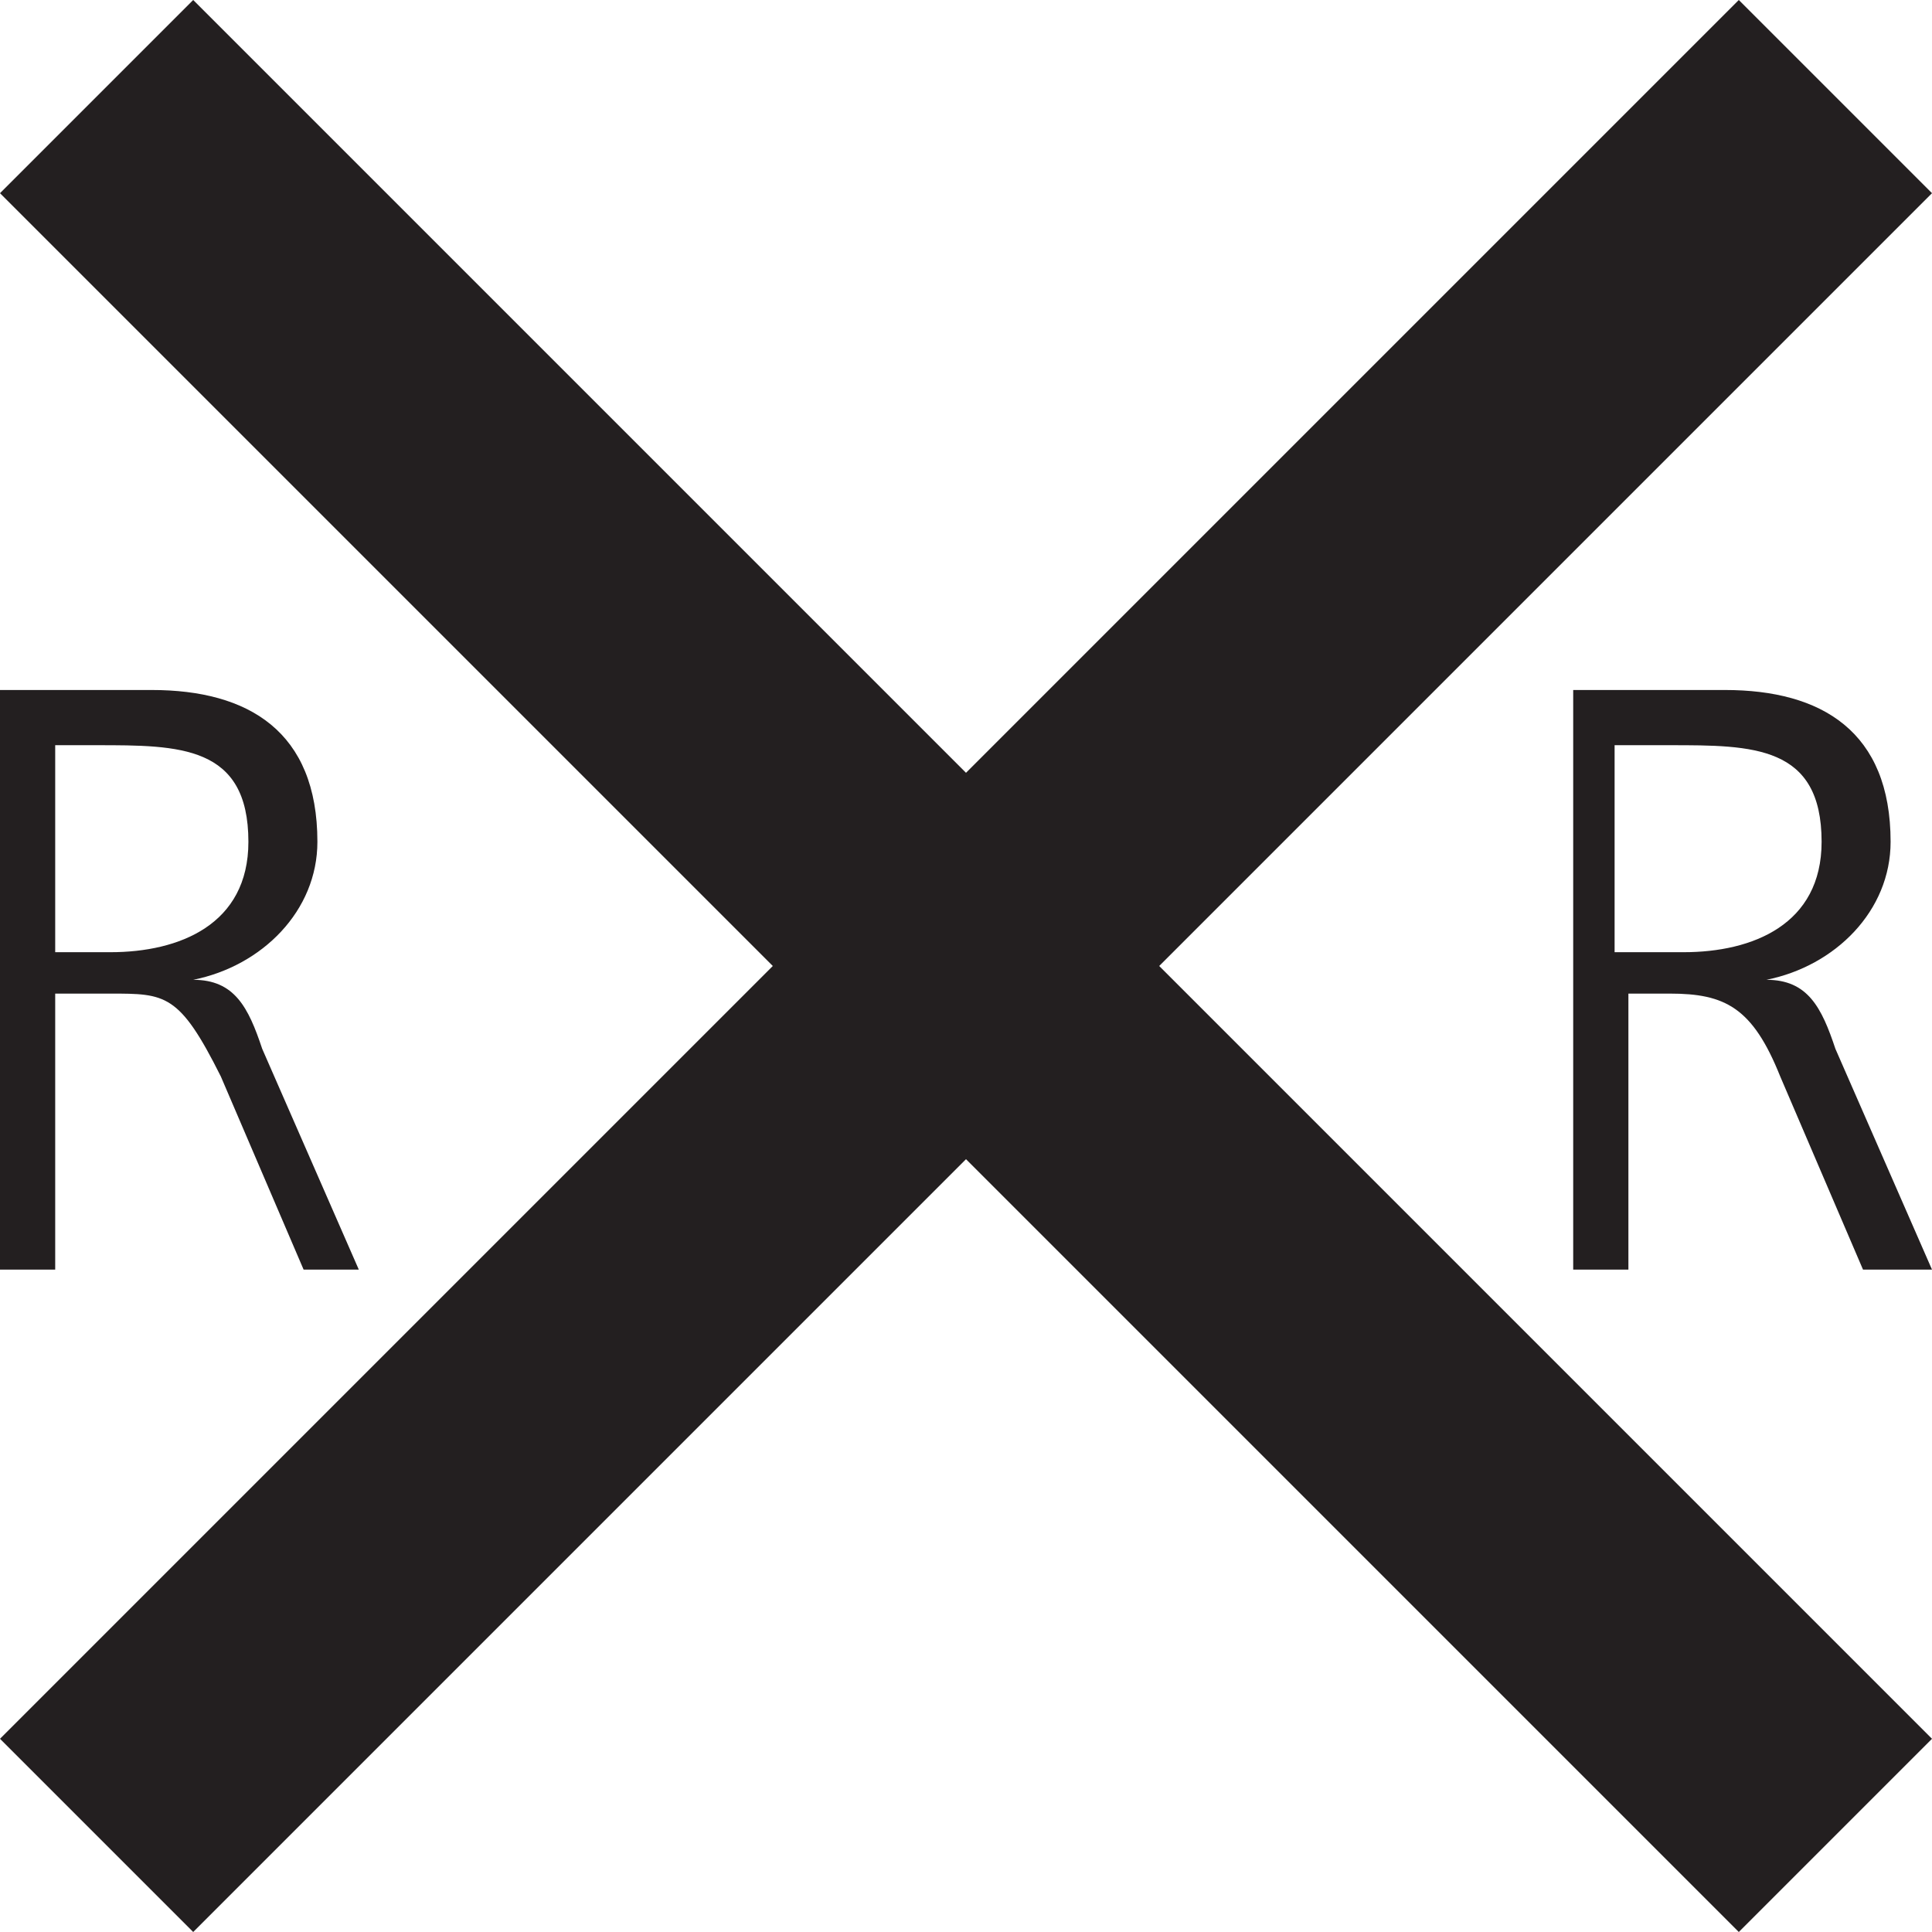
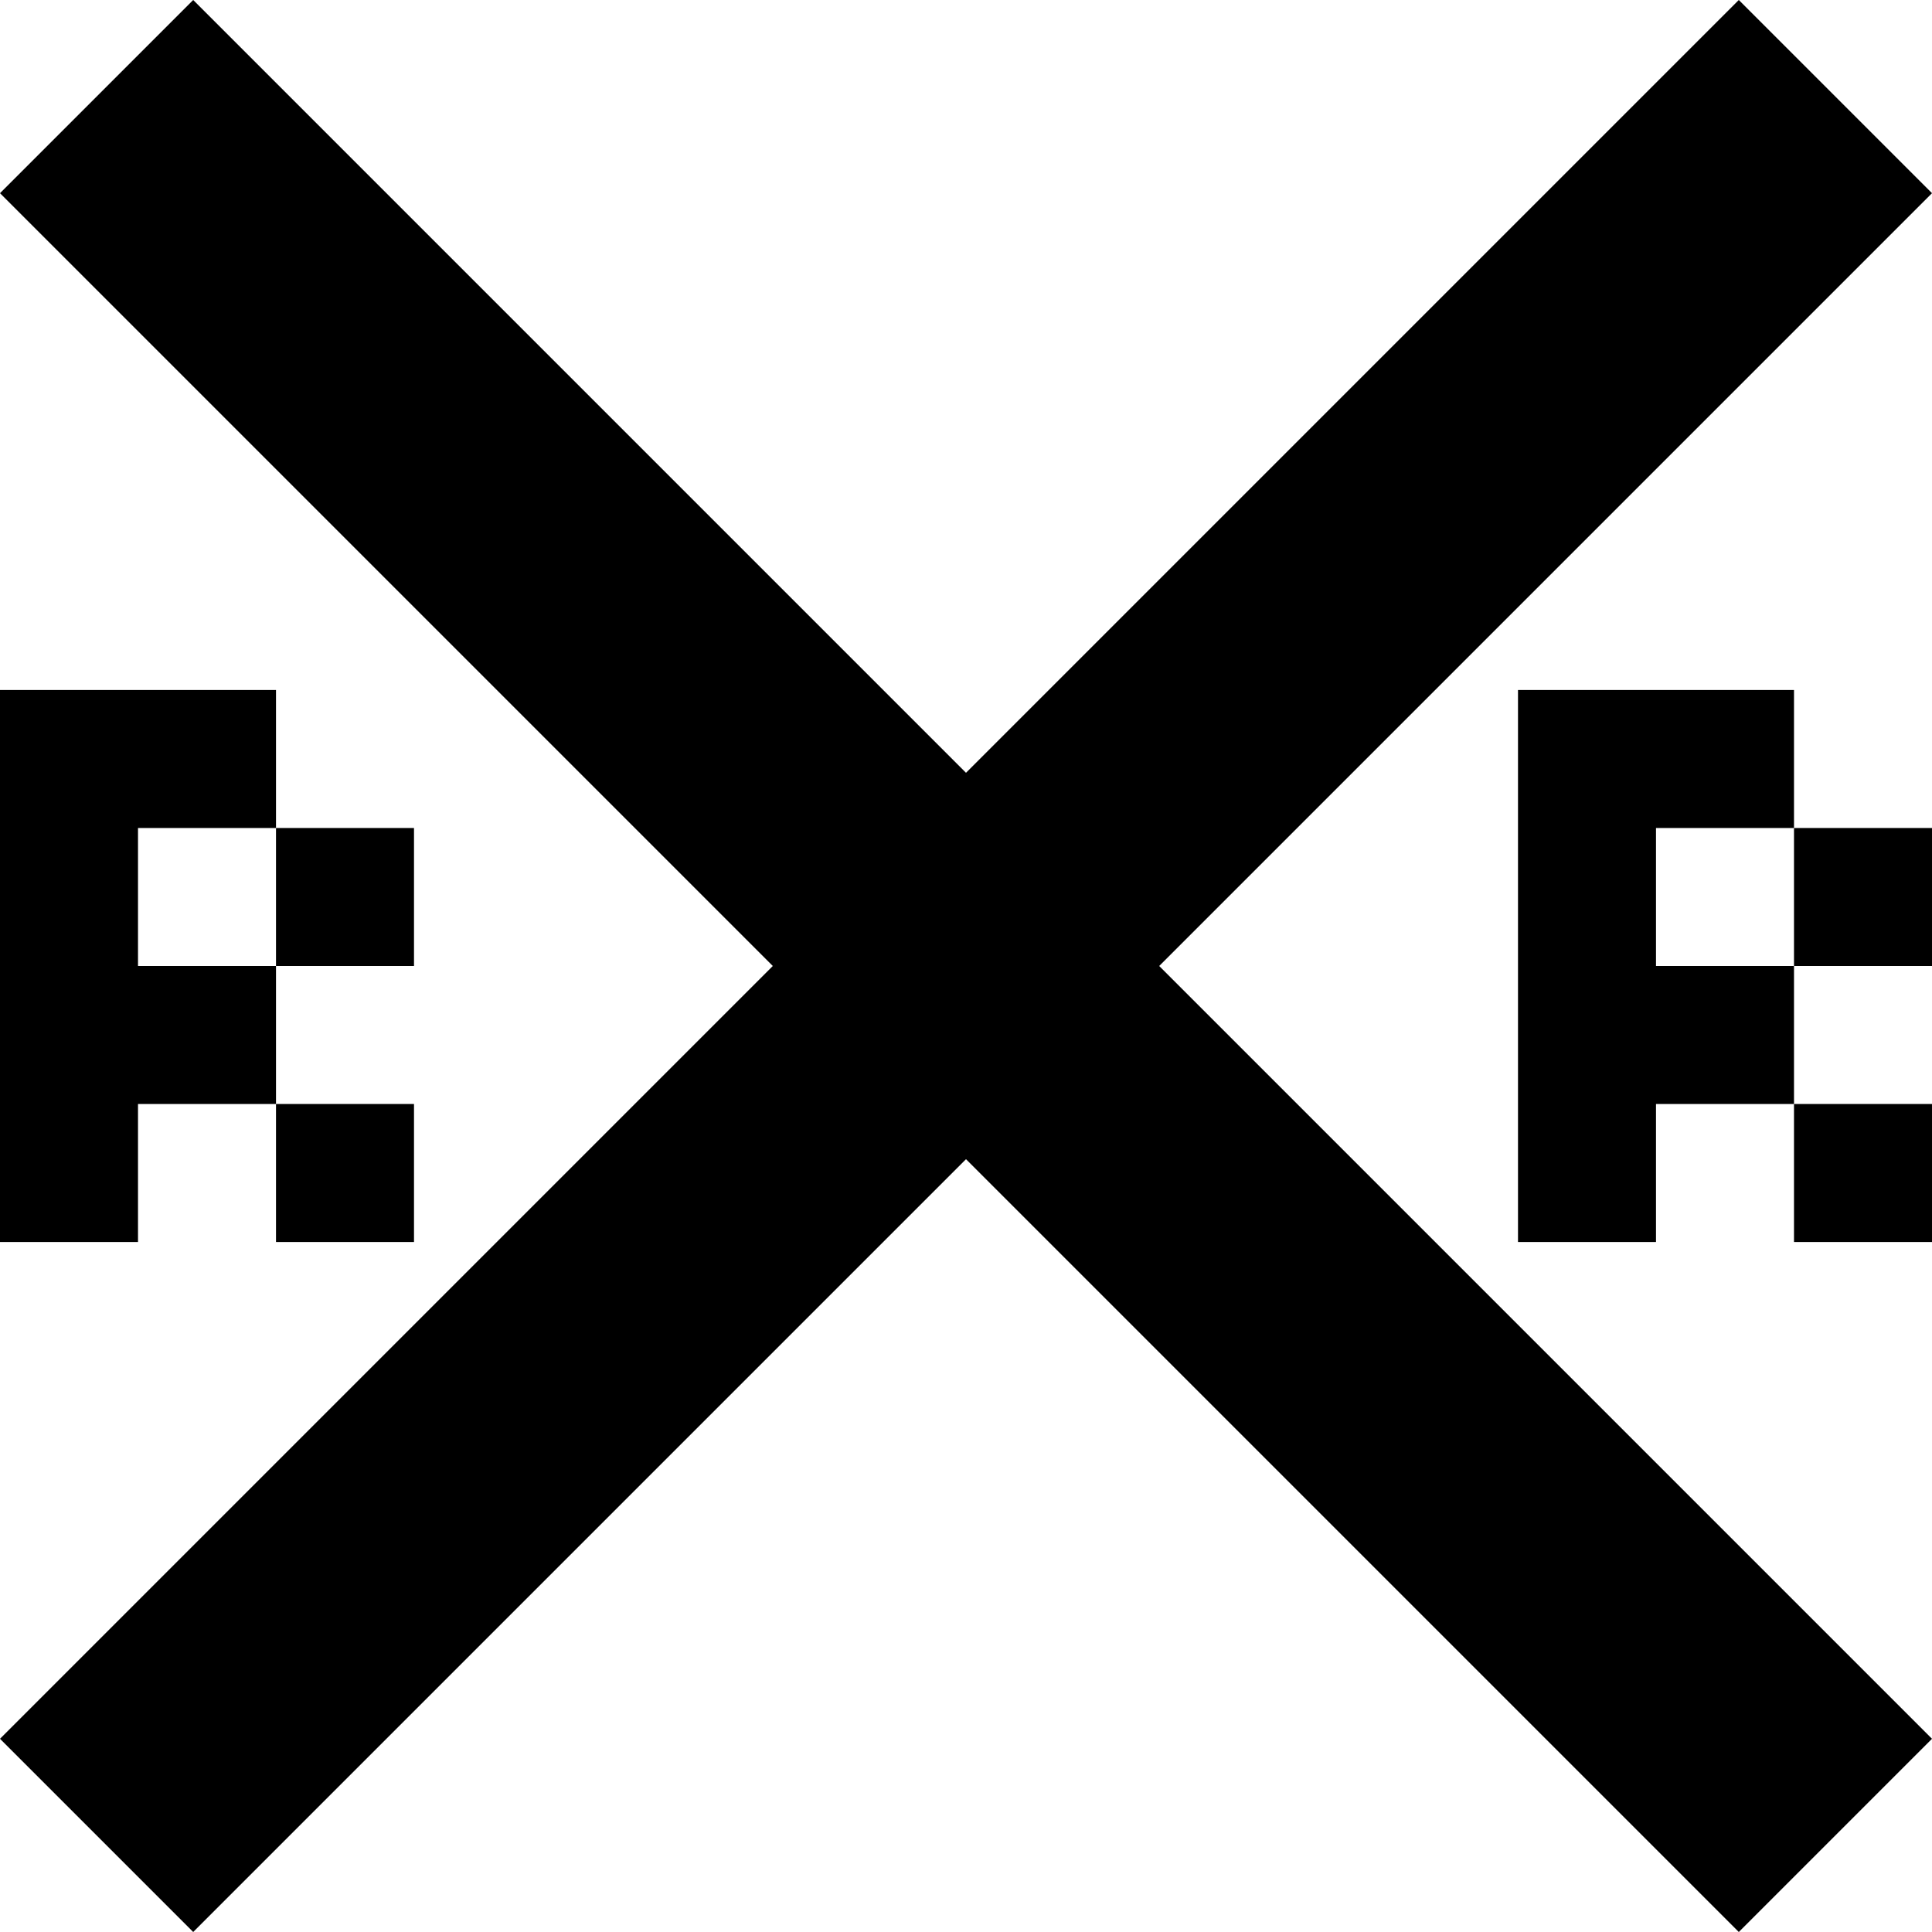
<svg xmlns="http://www.w3.org/2000/svg" version="1.1" id="Layer_1" x="0px" y="0px" width="14px" height="14px" viewBox="0 0 14 14" enable-background="new 0 0 14 14" xml:space="preserve">
-   <g>
-     <path fill="#231F20" d="M0,5h1.1c0.7,0,1.2,0.3,1.2,1.1c0,0.5-0.4,0.9-0.9,1v0c0.3,0,0.4,0.2,0.5,0.5l0.7,1.6H2.2L1.6,7.8C1.3,7.2,1.2,7.2,0.8,7.2   H0.4v2H0V5z M0.4,6.9h0.4c0.5,0,1-0.2,1-0.8c0-0.7-0.5-0.7-1.1-0.7H0.4V6.9z" />
-   </g>
-   <g>
-     <path fill="#231F20" d="M11.4,5h1.1c0.7,0,1.2,0.3,1.2,1.1c0,0.5-0.4,0.9-0.9,1v0c0.3,0,0.4,0.2,0.5,0.5L14,9.2h-0.5l-0.6-1.4   c-0.2-0.5-0.4-0.6-0.8-0.6h-0.3v2h-0.4L11.4,5L11.4,5z M11.8,6.9h0.4c0.5,0,1-0.2,1-0.8c0-0.7-0.5-0.7-1.1-0.7h-0.4V6.9z" />
-   </g>
-   <polygon fill="#231F20" points="8.4,7 14,1.4 12.6,0 7,5.6 1.4,0 0,1.4 5.6,7 0,12.6 1.4,14 7,8.4 12.6,14 14,12.6 " />
+   <polygon points="8.4,7 14,1.4 12.6,0 7,5.6 1.4,0 0,1.4 5.6,7 0,12.6 1.4,14 7,8.4 12.6,14 14,12.6 " />
+   <rect x="2" y="8" width="1" height="1" />
+   <rect x="2" y="6" width="1" height="1" />
+   <polygon points="2,6 2,5 1,5 0,5 0,9 1,9 1,8 2,8 2,7 1,7 1,6 " />
+   <rect x="13" y="8" width="1" height="1" />
+   <rect x="13" y="6" width="1" height="1" />
+   <polygon points="13,6 13,5 12,5 11,5 11,9 12,9 12,8 13,8 13,7 12,7 12,6 " />
</svg>
